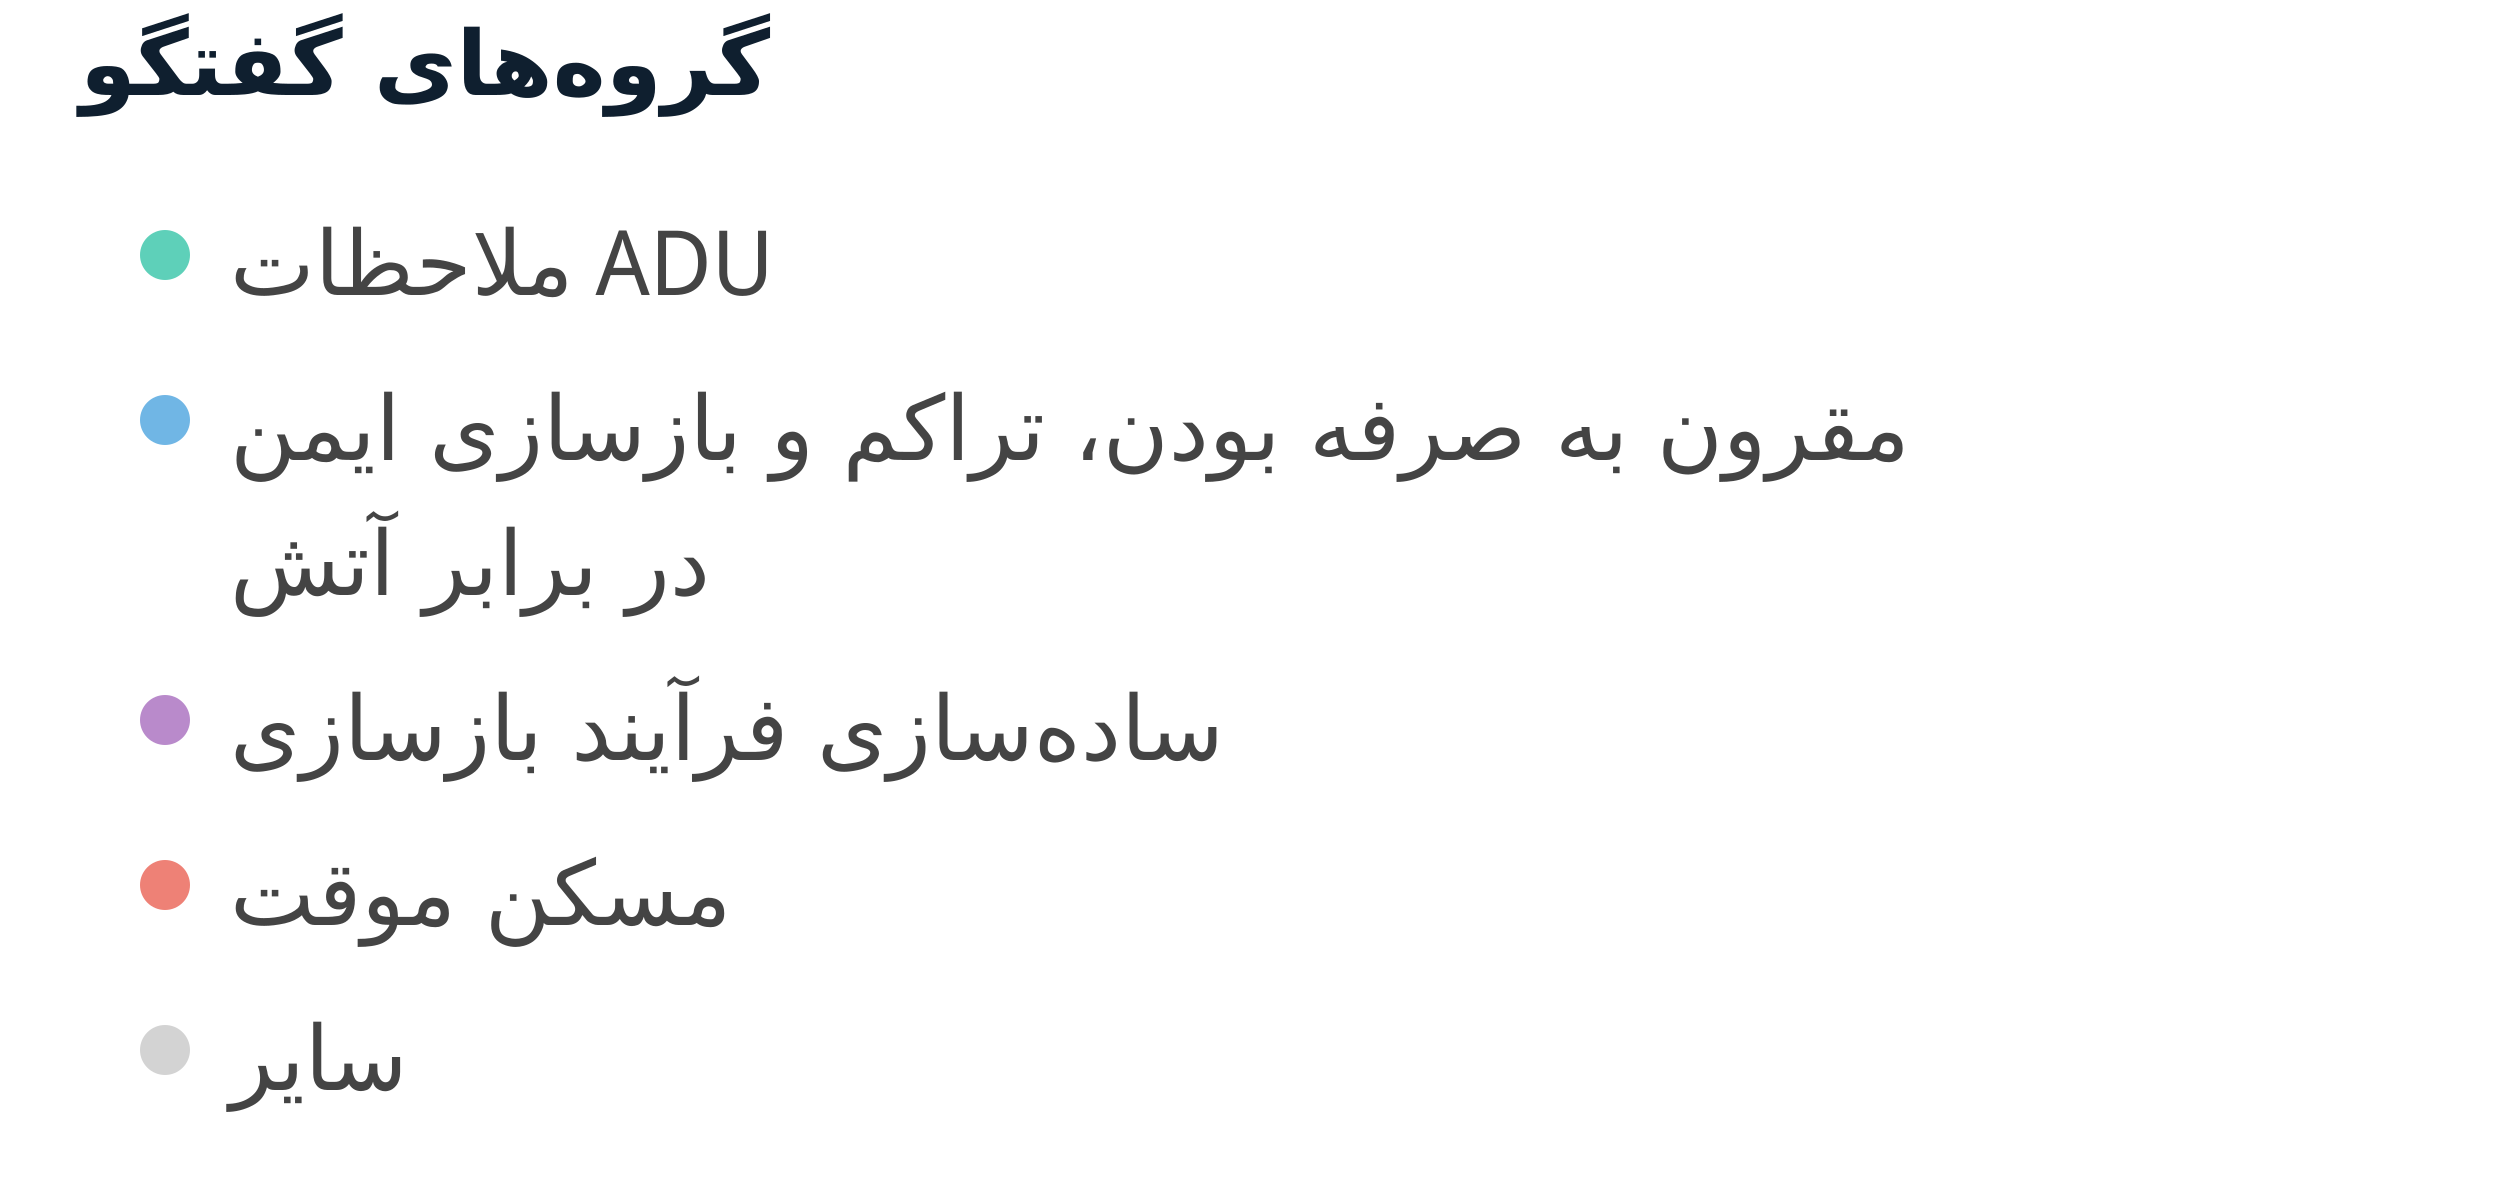
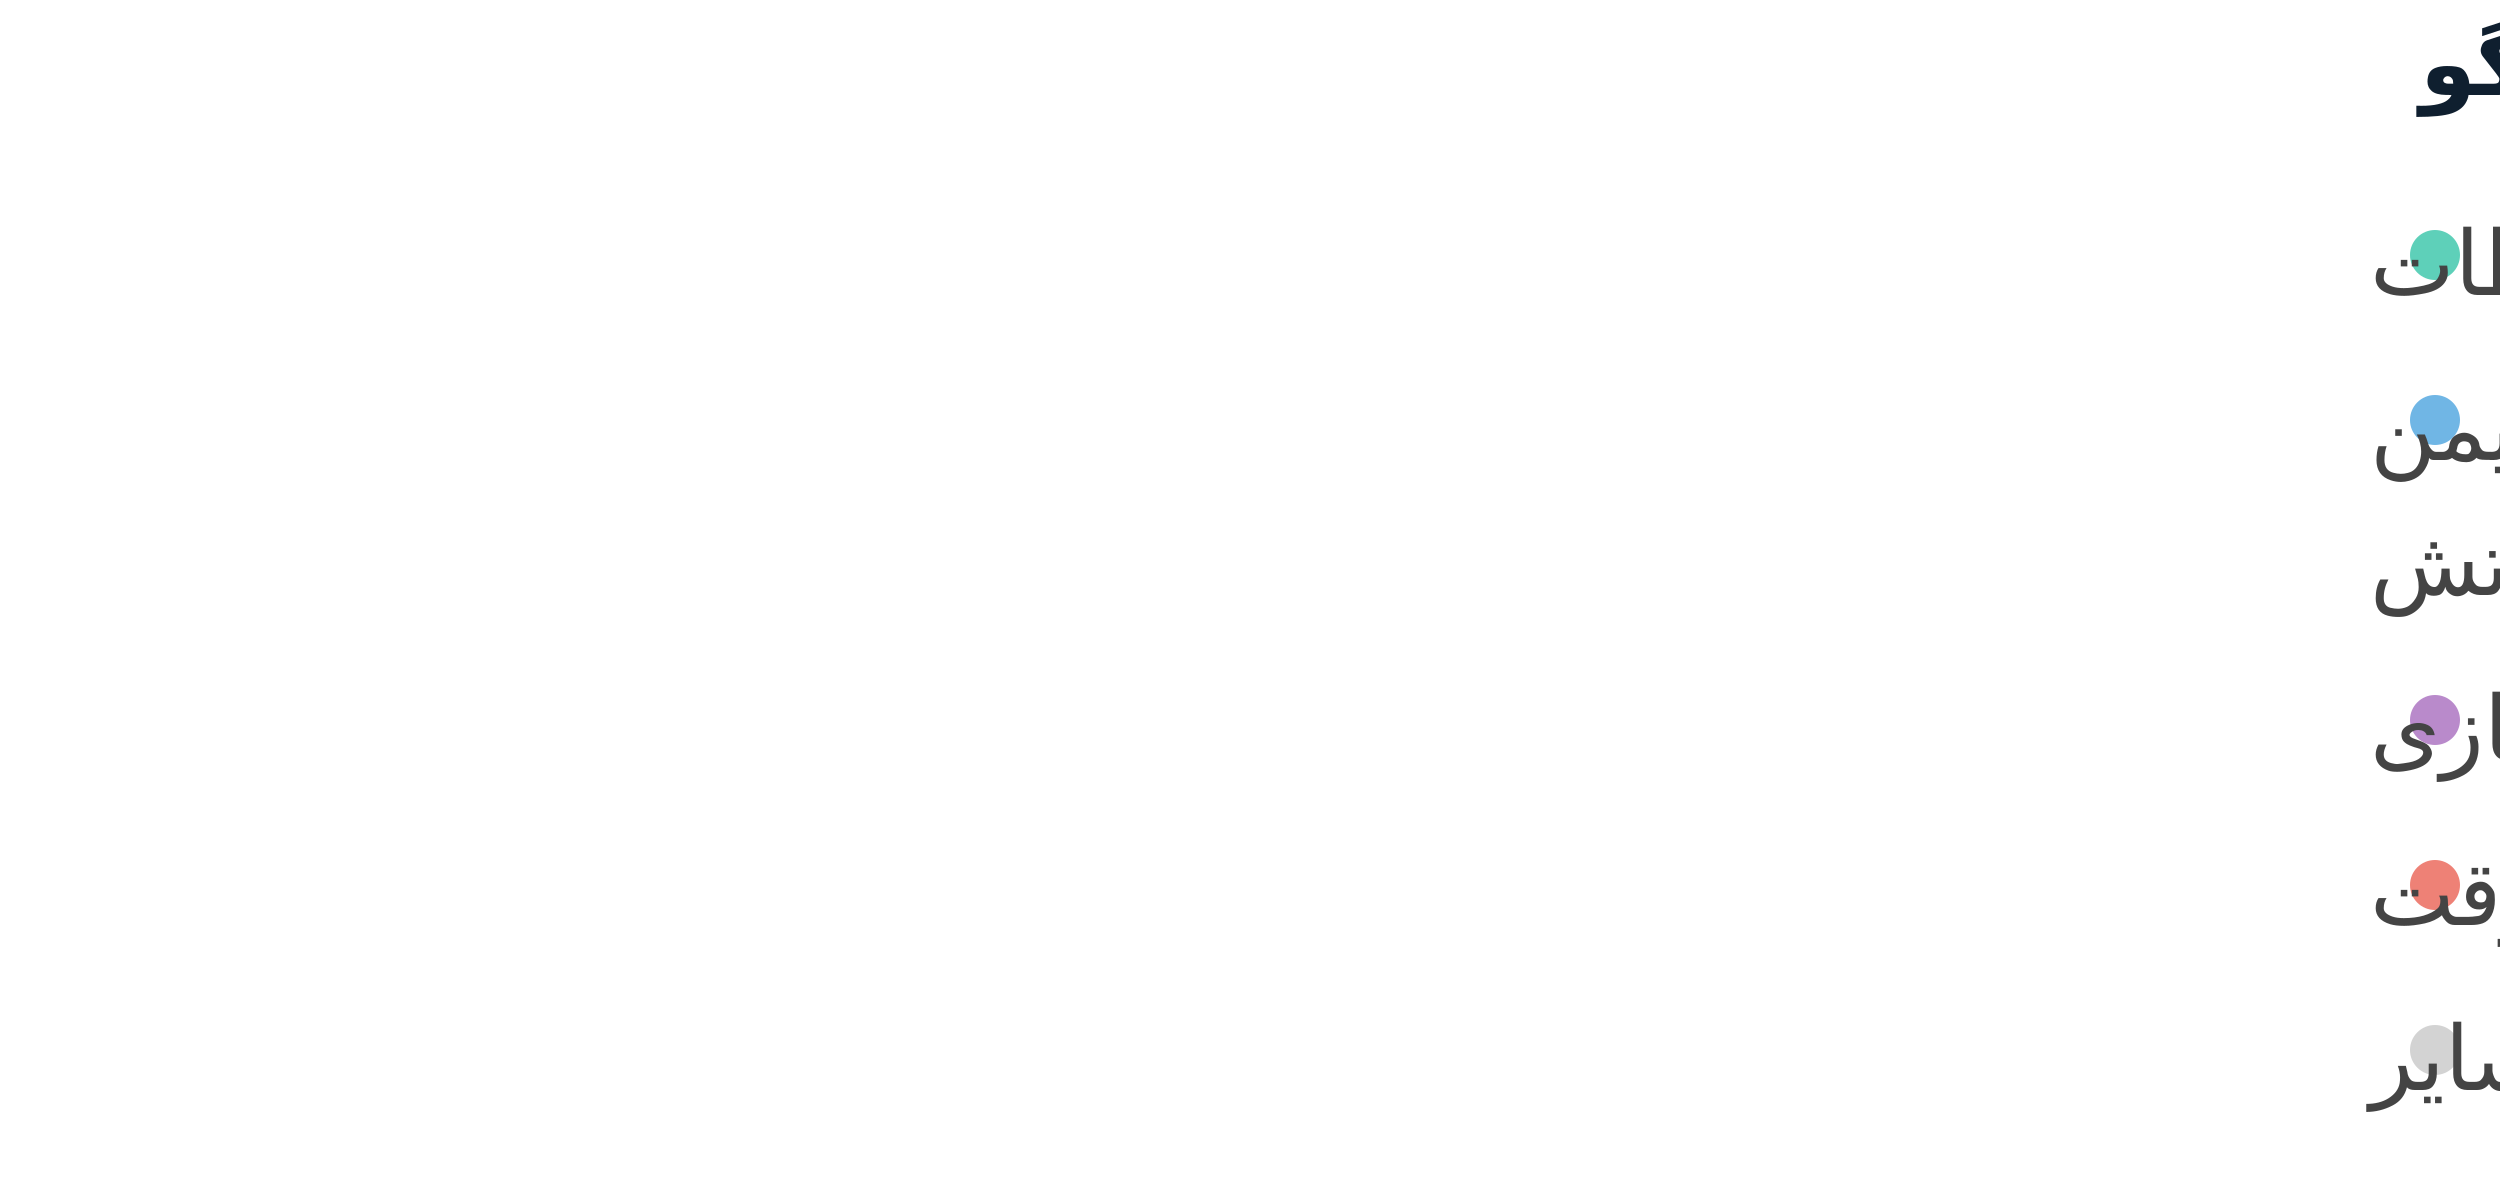
<svg xmlns="http://www.w3.org/2000/svg" width="500" height="237" viewBox="0 0 500 237" preserveAspectRatio="xMidYMid meet">
-   <text x="16" y="19" font-family="Noto Sans Display" font-size="18" font-weight="600" fill="#0F1F2F">گروه‌های گفتگو</text>
-   <circle cx="33" cy="51" r="5" fill="#5ed0b9" fill-opacity="1.0" stroke="none" stroke-width="0.5" />
-   <text fill="#444444" x="46" y="59" font-family="Noto Sans Display" font-size="18">ملاحظات ADU</text>
-   <circle cx="33" cy="84" r="5" fill="#70b6e5" fill-opacity="1.0" stroke="none" stroke-width="0.5" />
-   <text fill="#444444" x="46" y="92" font-family="Noto Sans Display" font-size="18">مقرون به صرفه بودن، تراکم و بازسازی ایمن</text>
-   <text fill="#444444" x="46" y="119" font-family="Noto Sans Display" font-size="18"> در برابر آتش</text>
-   <circle cx="33" cy="144" r="5" fill="#b98acb" fill-opacity="1.0" stroke="none" stroke-width="0.5" />
-   <text fill="#444444" x="46" y="152" font-family="Noto Sans Display" font-size="18">ساده‌سازی فرآیند بازسازی</text>
-   <circle cx="33" cy="177" r="5" fill="#ee8176" fill-opacity="1.0" stroke="none" stroke-width="0.5" />
-   <text fill="#444444" x="46" y="185" font-family="Noto Sans Display" font-size="18">مسکن موقت</text>
-   <circle cx="33" cy="210" r="5" fill="lightgray" fill-opacity="1.0" stroke="none" stroke-width="0.5" />
-   <text fill="#444444" x="46" y="218" font-family="Noto Sans Display" font-size="18">سایر</text>
+   <text x="484" y="19" font-family="Noto Sans Display" font-size="18" font-weight="600" fill="#0F1F2F">گروه‌های گفتگو</text>
+   <circle cx="487" cy="51" r="5" fill="#5ed0b9" fill-opacity="1.0" stroke="none" stroke-width="0.5" />
+   <text fill="#444444" x="474" y="59" font-family="Noto Sans Display" font-size="18">ملاحظات ADU</text>
+   <circle cx="487" cy="84" r="5" fill="#70b6e5" fill-opacity="1.0" stroke="none" stroke-width="0.5" />
+   <text fill="#444444" x="474" y="92" font-family="Noto Sans Display" font-size="18">مقرون به صرفه بودن، تراکم و بازسازی ایمن</text>
+   <text fill="#444444" x="474" y="119" font-family="Noto Sans Display" font-size="18"> در برابر آتش</text>
+   <circle cx="487" cy="144" r="5" fill="#b98acb" fill-opacity="1.0" stroke="none" stroke-width="0.5" />
+   <text fill="#444444" x="474" y="152" font-family="Noto Sans Display" font-size="18">ساده‌سازی فرآیند بازسازی</text>
+   <circle cx="487" cy="177" r="5" fill="#ee8176" fill-opacity="1.0" stroke="none" stroke-width="0.5" />
+   <text fill="#444444" x="474" y="185" font-family="Noto Sans Display" font-size="18">مسکن موقت</text>
+   <circle cx="487" cy="210" r="5" fill="lightgray" fill-opacity="1.0" stroke="none" stroke-width="0.5" />
+   <text fill="#444444" x="474" y="218" font-family="Noto Sans Display" font-size="18">سایر</text>
</svg>
